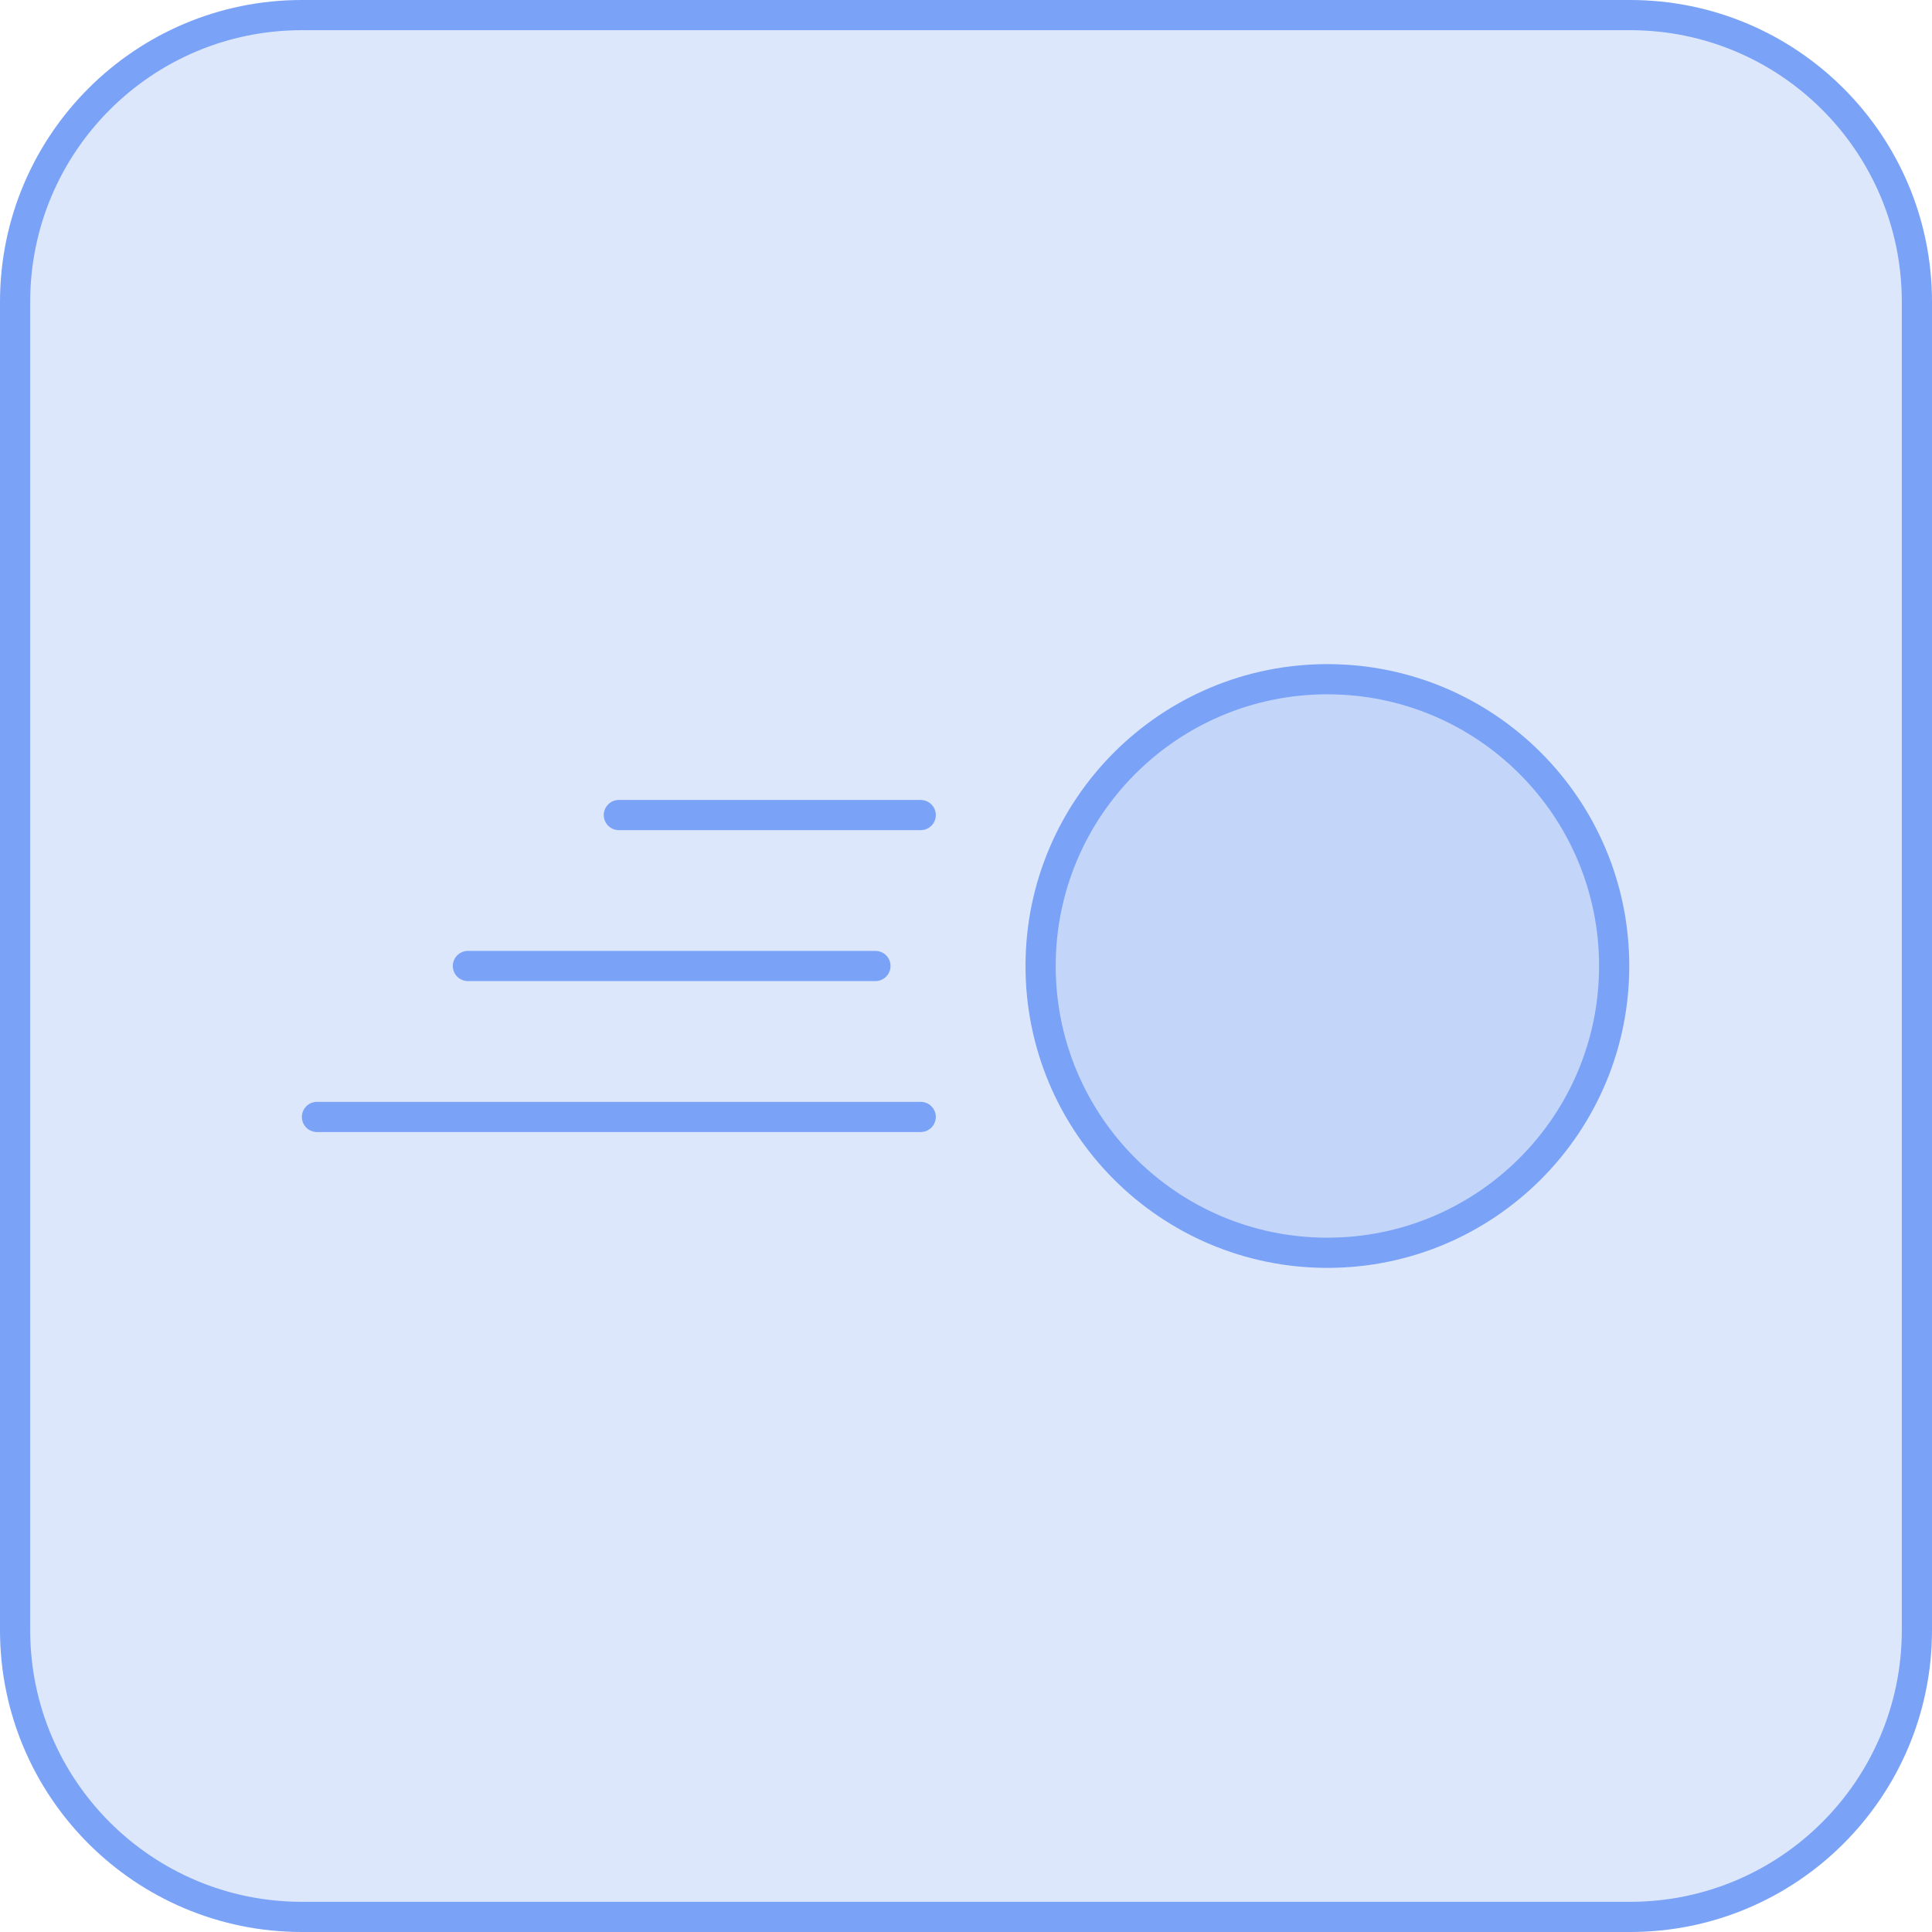
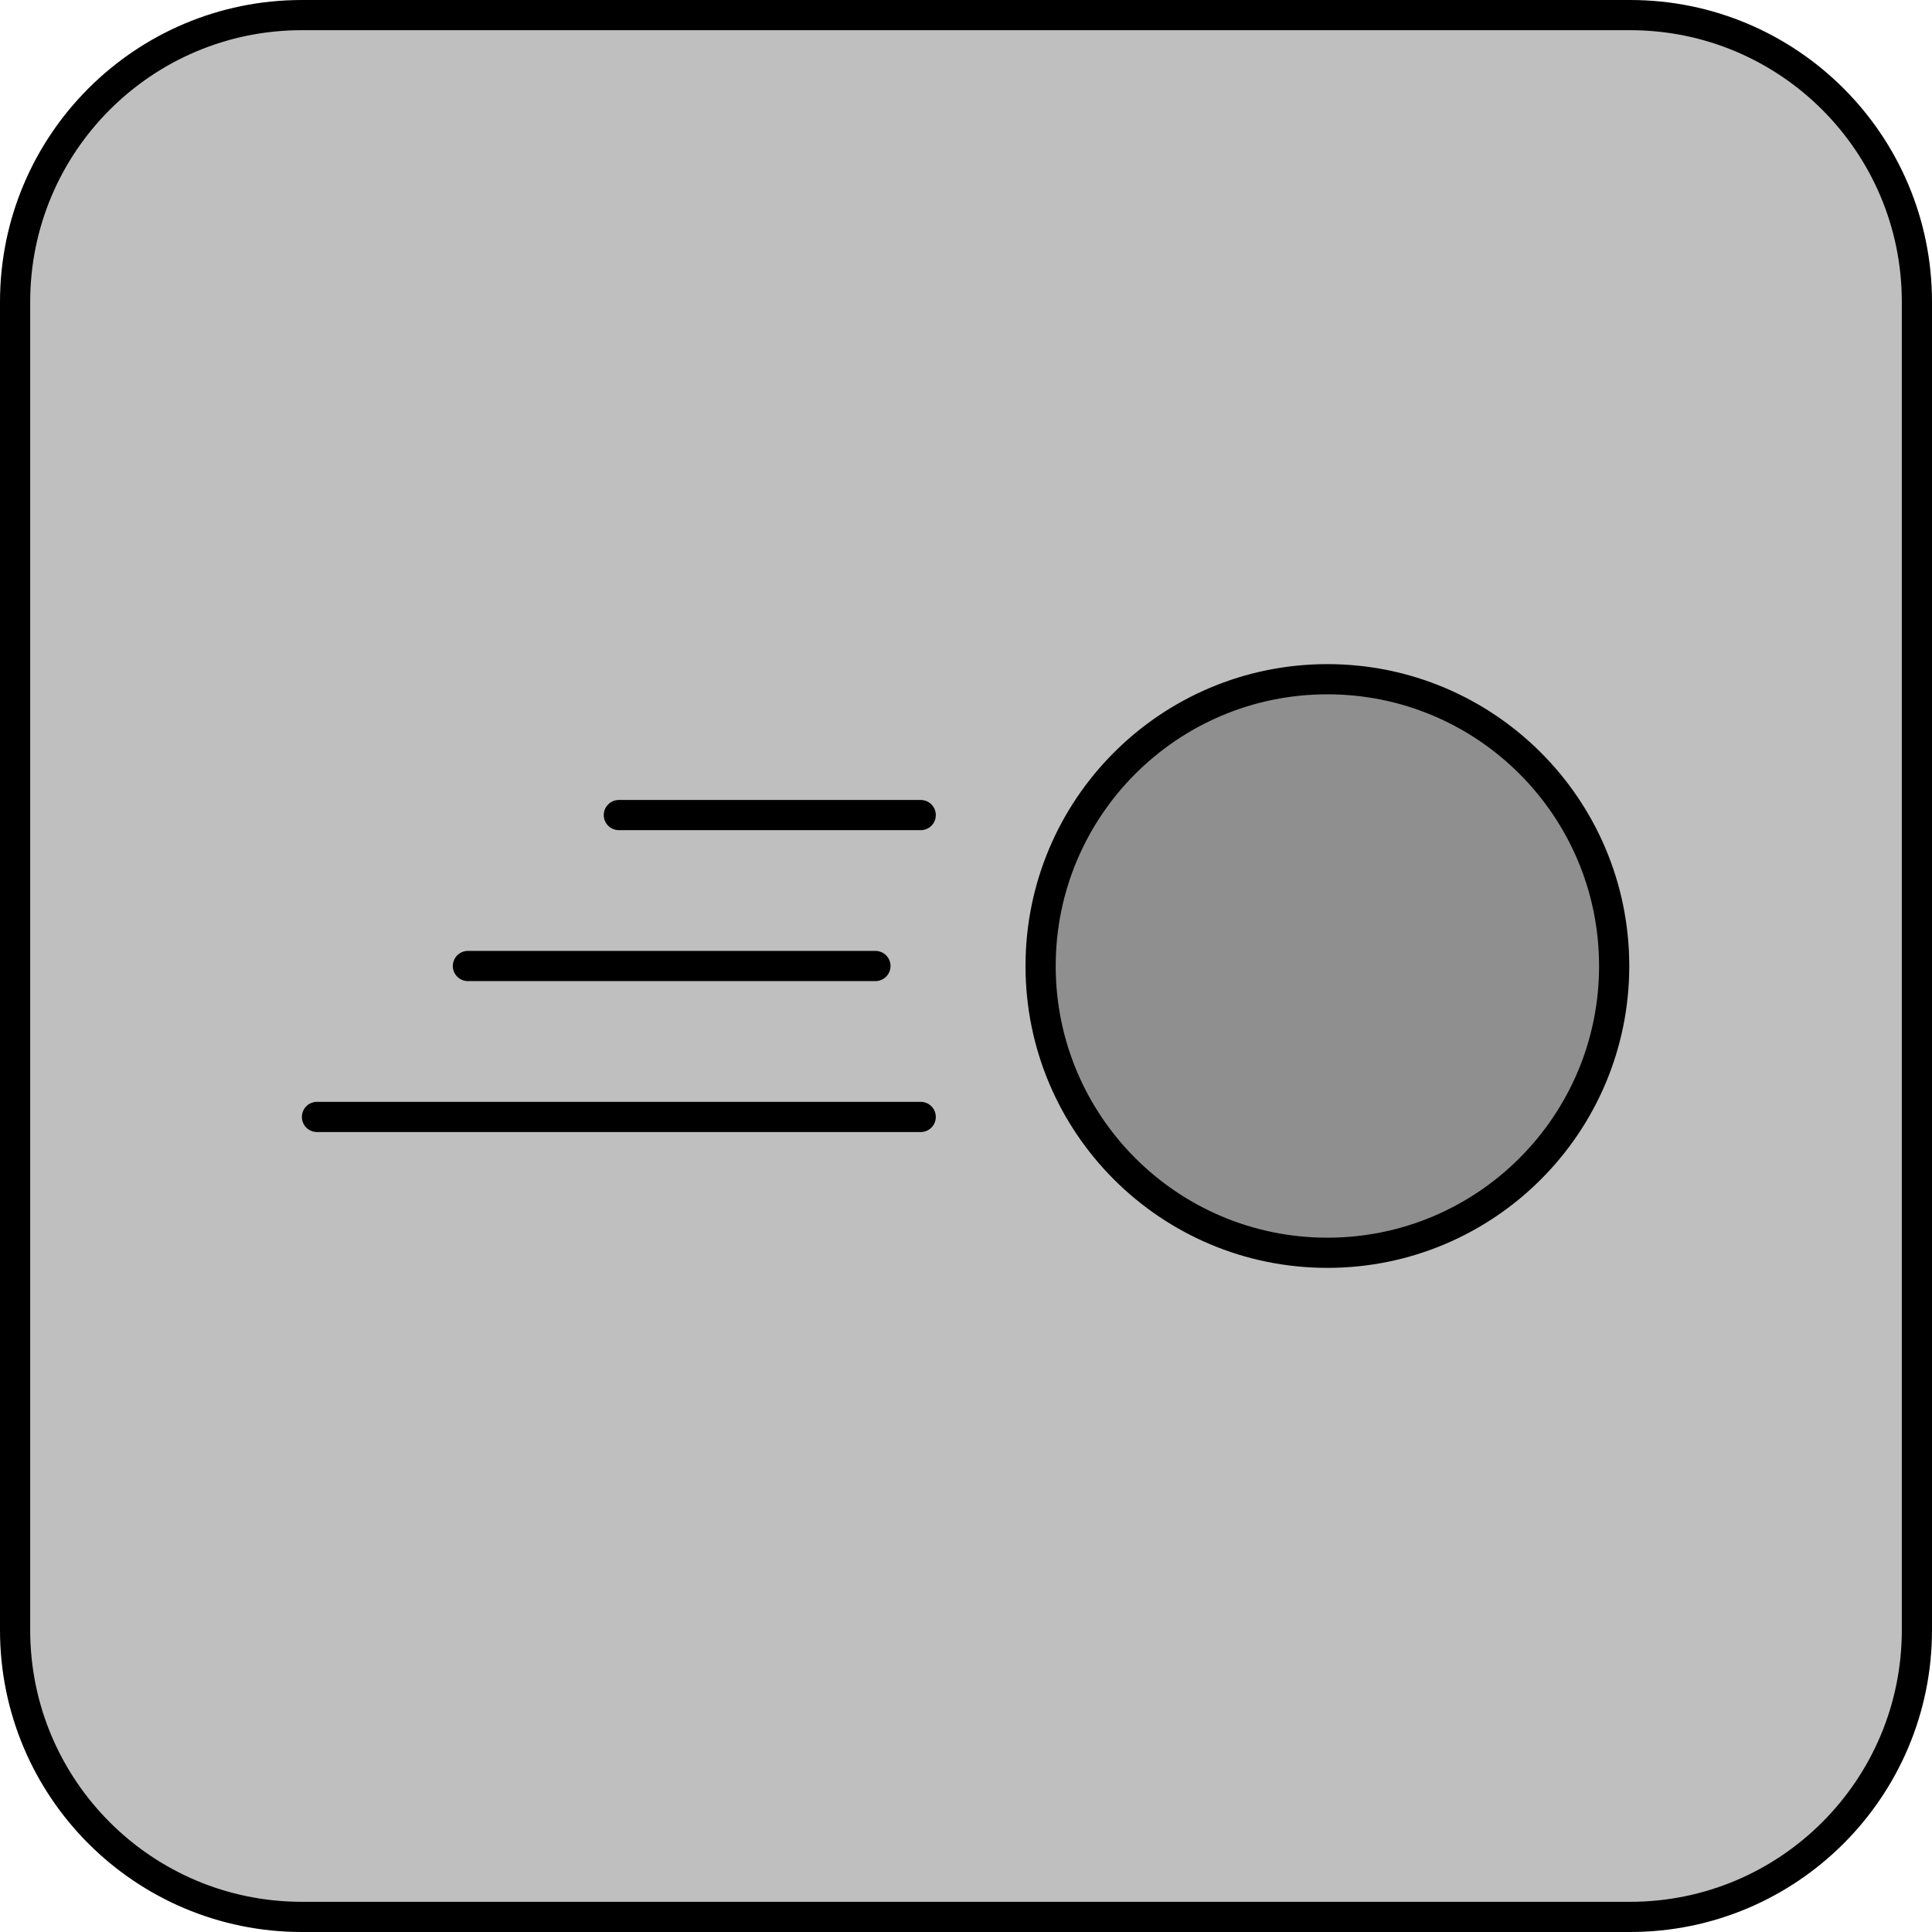
<svg xmlns="http://www.w3.org/2000/svg" width="128" height="128" viewBox="0 0 128 128" fill="none">
-   <rect x="1" y="1" width="126" height="126" rx="19" fill="#7AA2F7" fill-opacity="0.25" stroke="#7AA2F7" stroke-width="2" />
-   <circle cx="87.943" cy="64" r="19" fill="#7AA2F7" fill-opacity="0.25" stroke="#7AA2F7" stroke-width="2" />
-   <path d="M41 54H61" stroke="#7AA2F7" stroke-width="2" stroke-linecap="round" />
-   <path d="M21 74H61" stroke="#7AA2F7" stroke-width="2" stroke-linecap="round" />
-   <path d="M31 64H58" stroke="#7AA2F7" stroke-width="2" stroke-linecap="round" />
+   <rect x="1" y="1" width="126" height="126" rx="19" fill="currentColor" fill-opacity="0.25" stroke="currentColor" stroke-width="2" />
+   <circle cx="87.943" cy="64" r="19" fill="currentColor" fill-opacity="0.25" stroke="currentColor" stroke-width="2" />
+   <path d="M41 54H61" stroke="currentColor" stroke-width="2" stroke-linecap="round" />
+   <path d="M21 74H61" stroke="currentColor" stroke-width="2" stroke-linecap="round" />
+   <path d="M31 64H58" stroke="currentColor" stroke-width="2" stroke-linecap="round" />
</svg>
